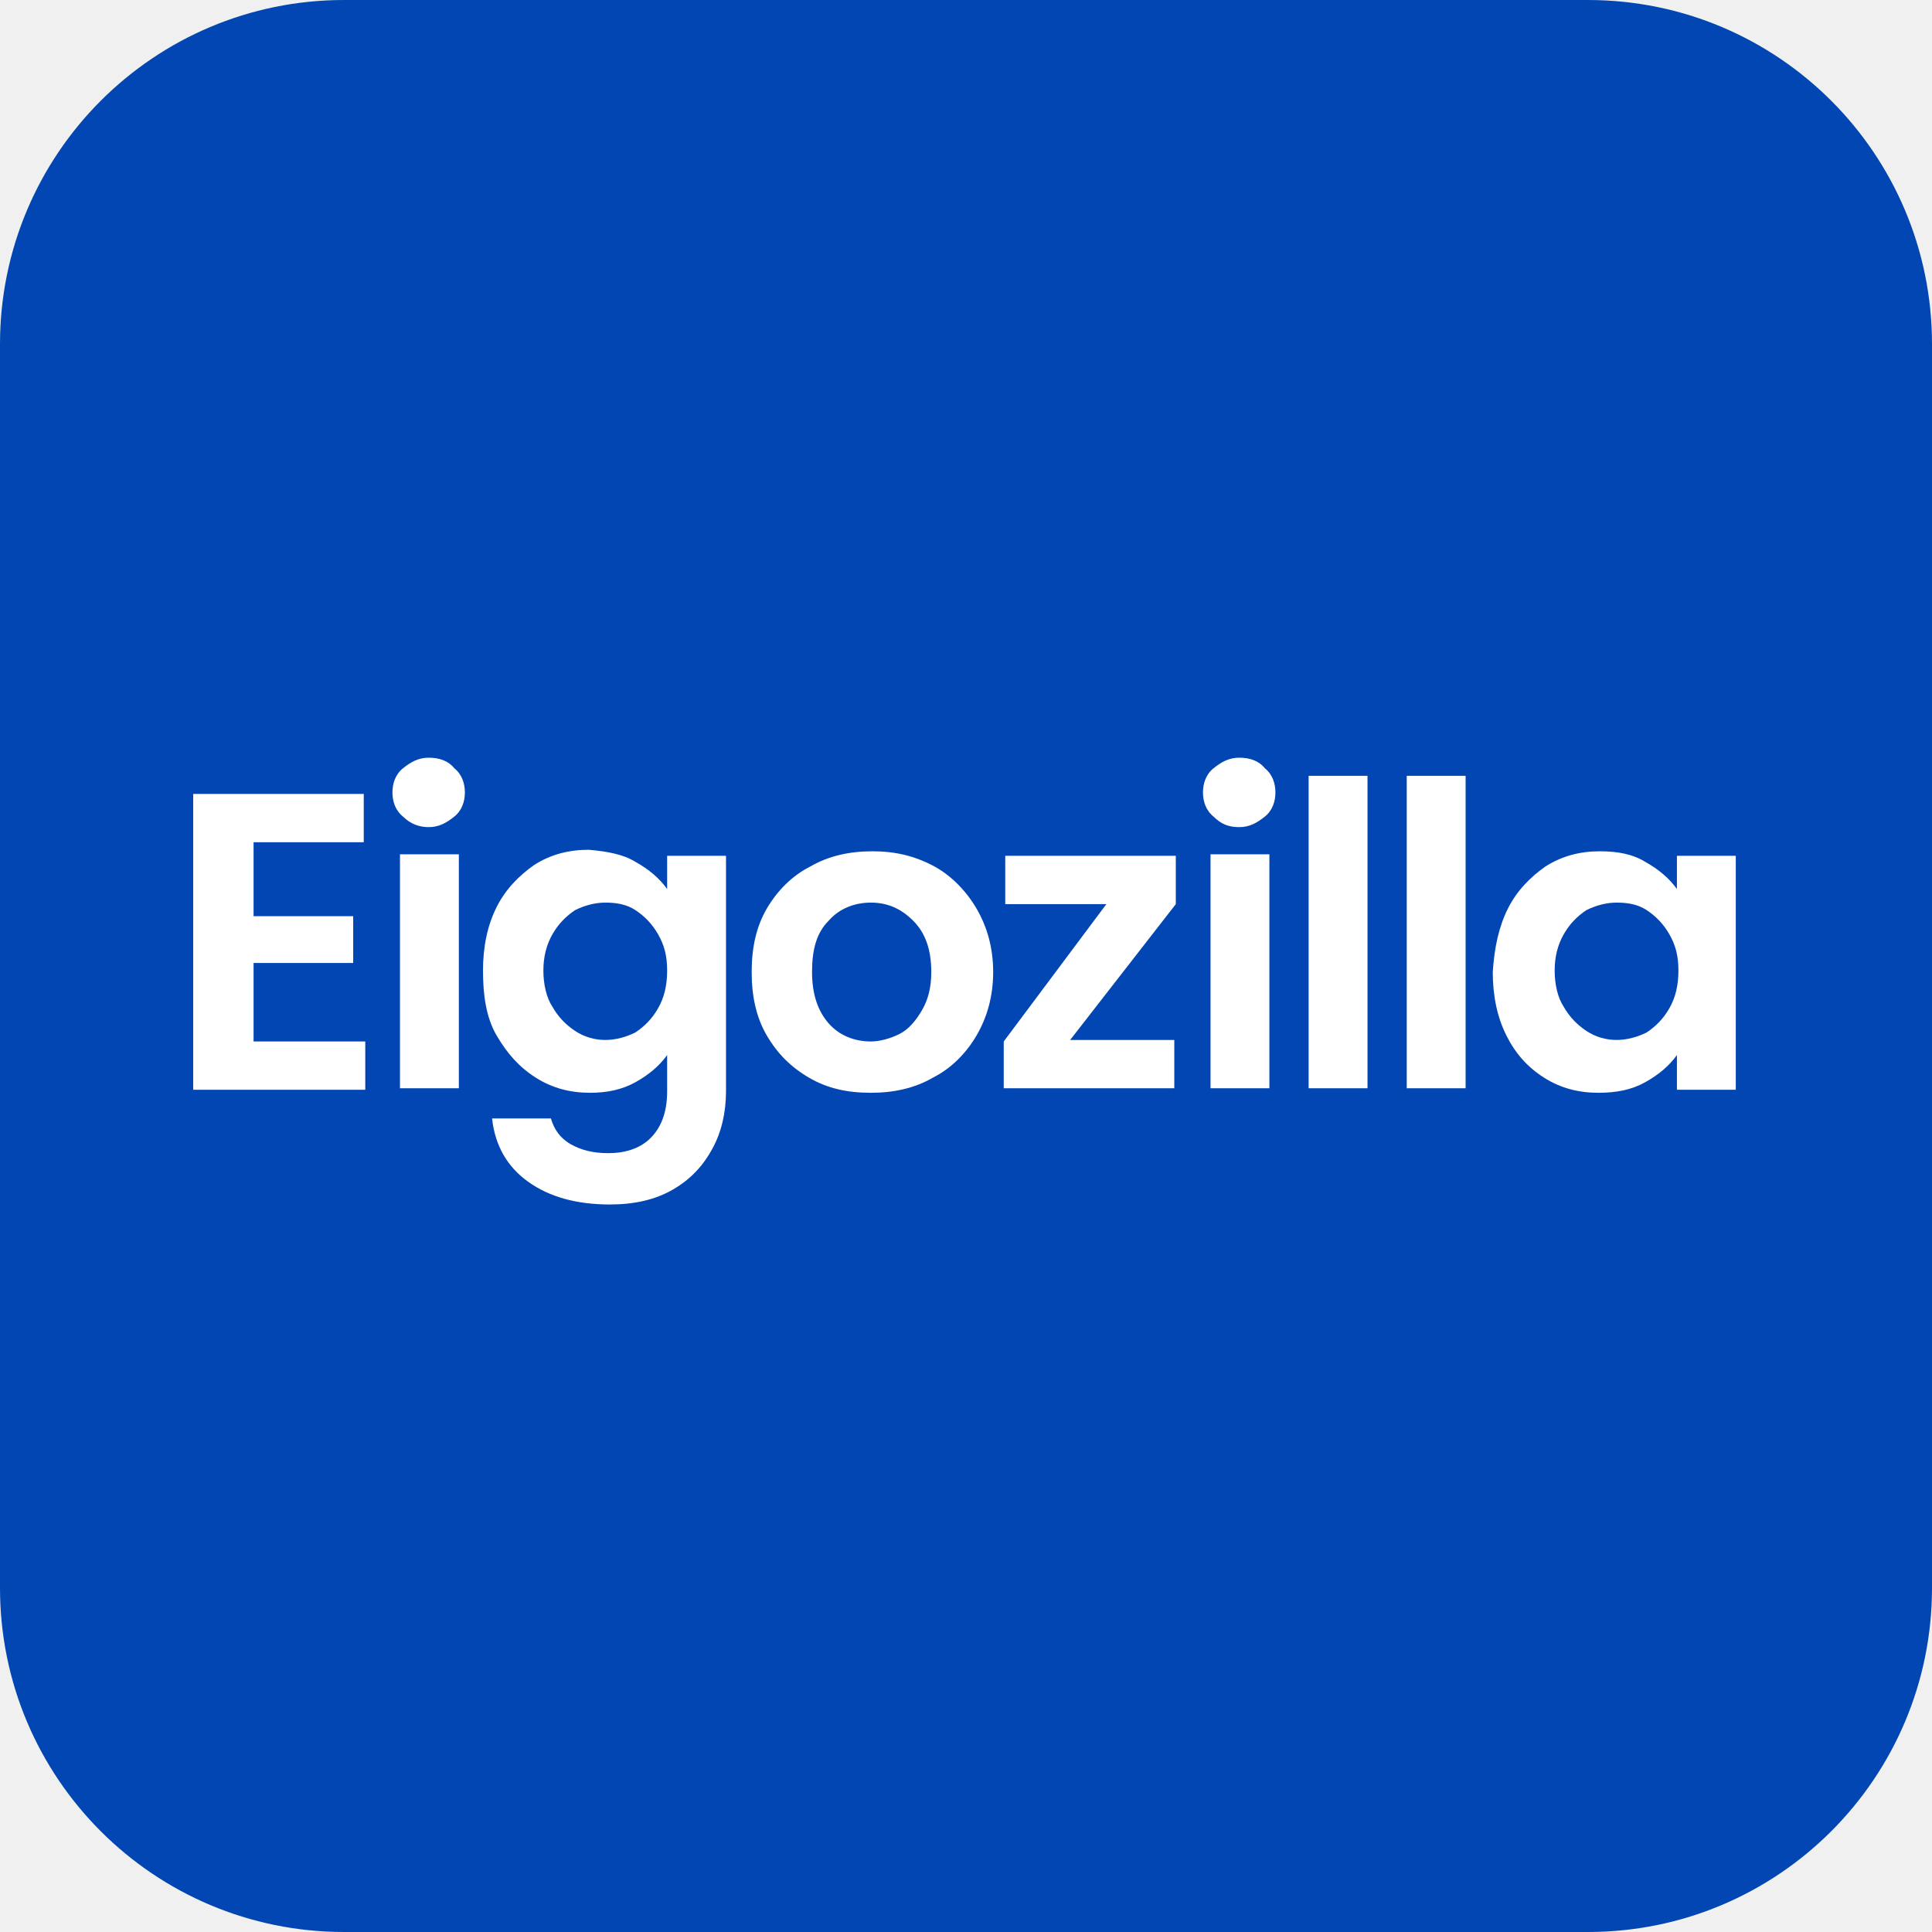
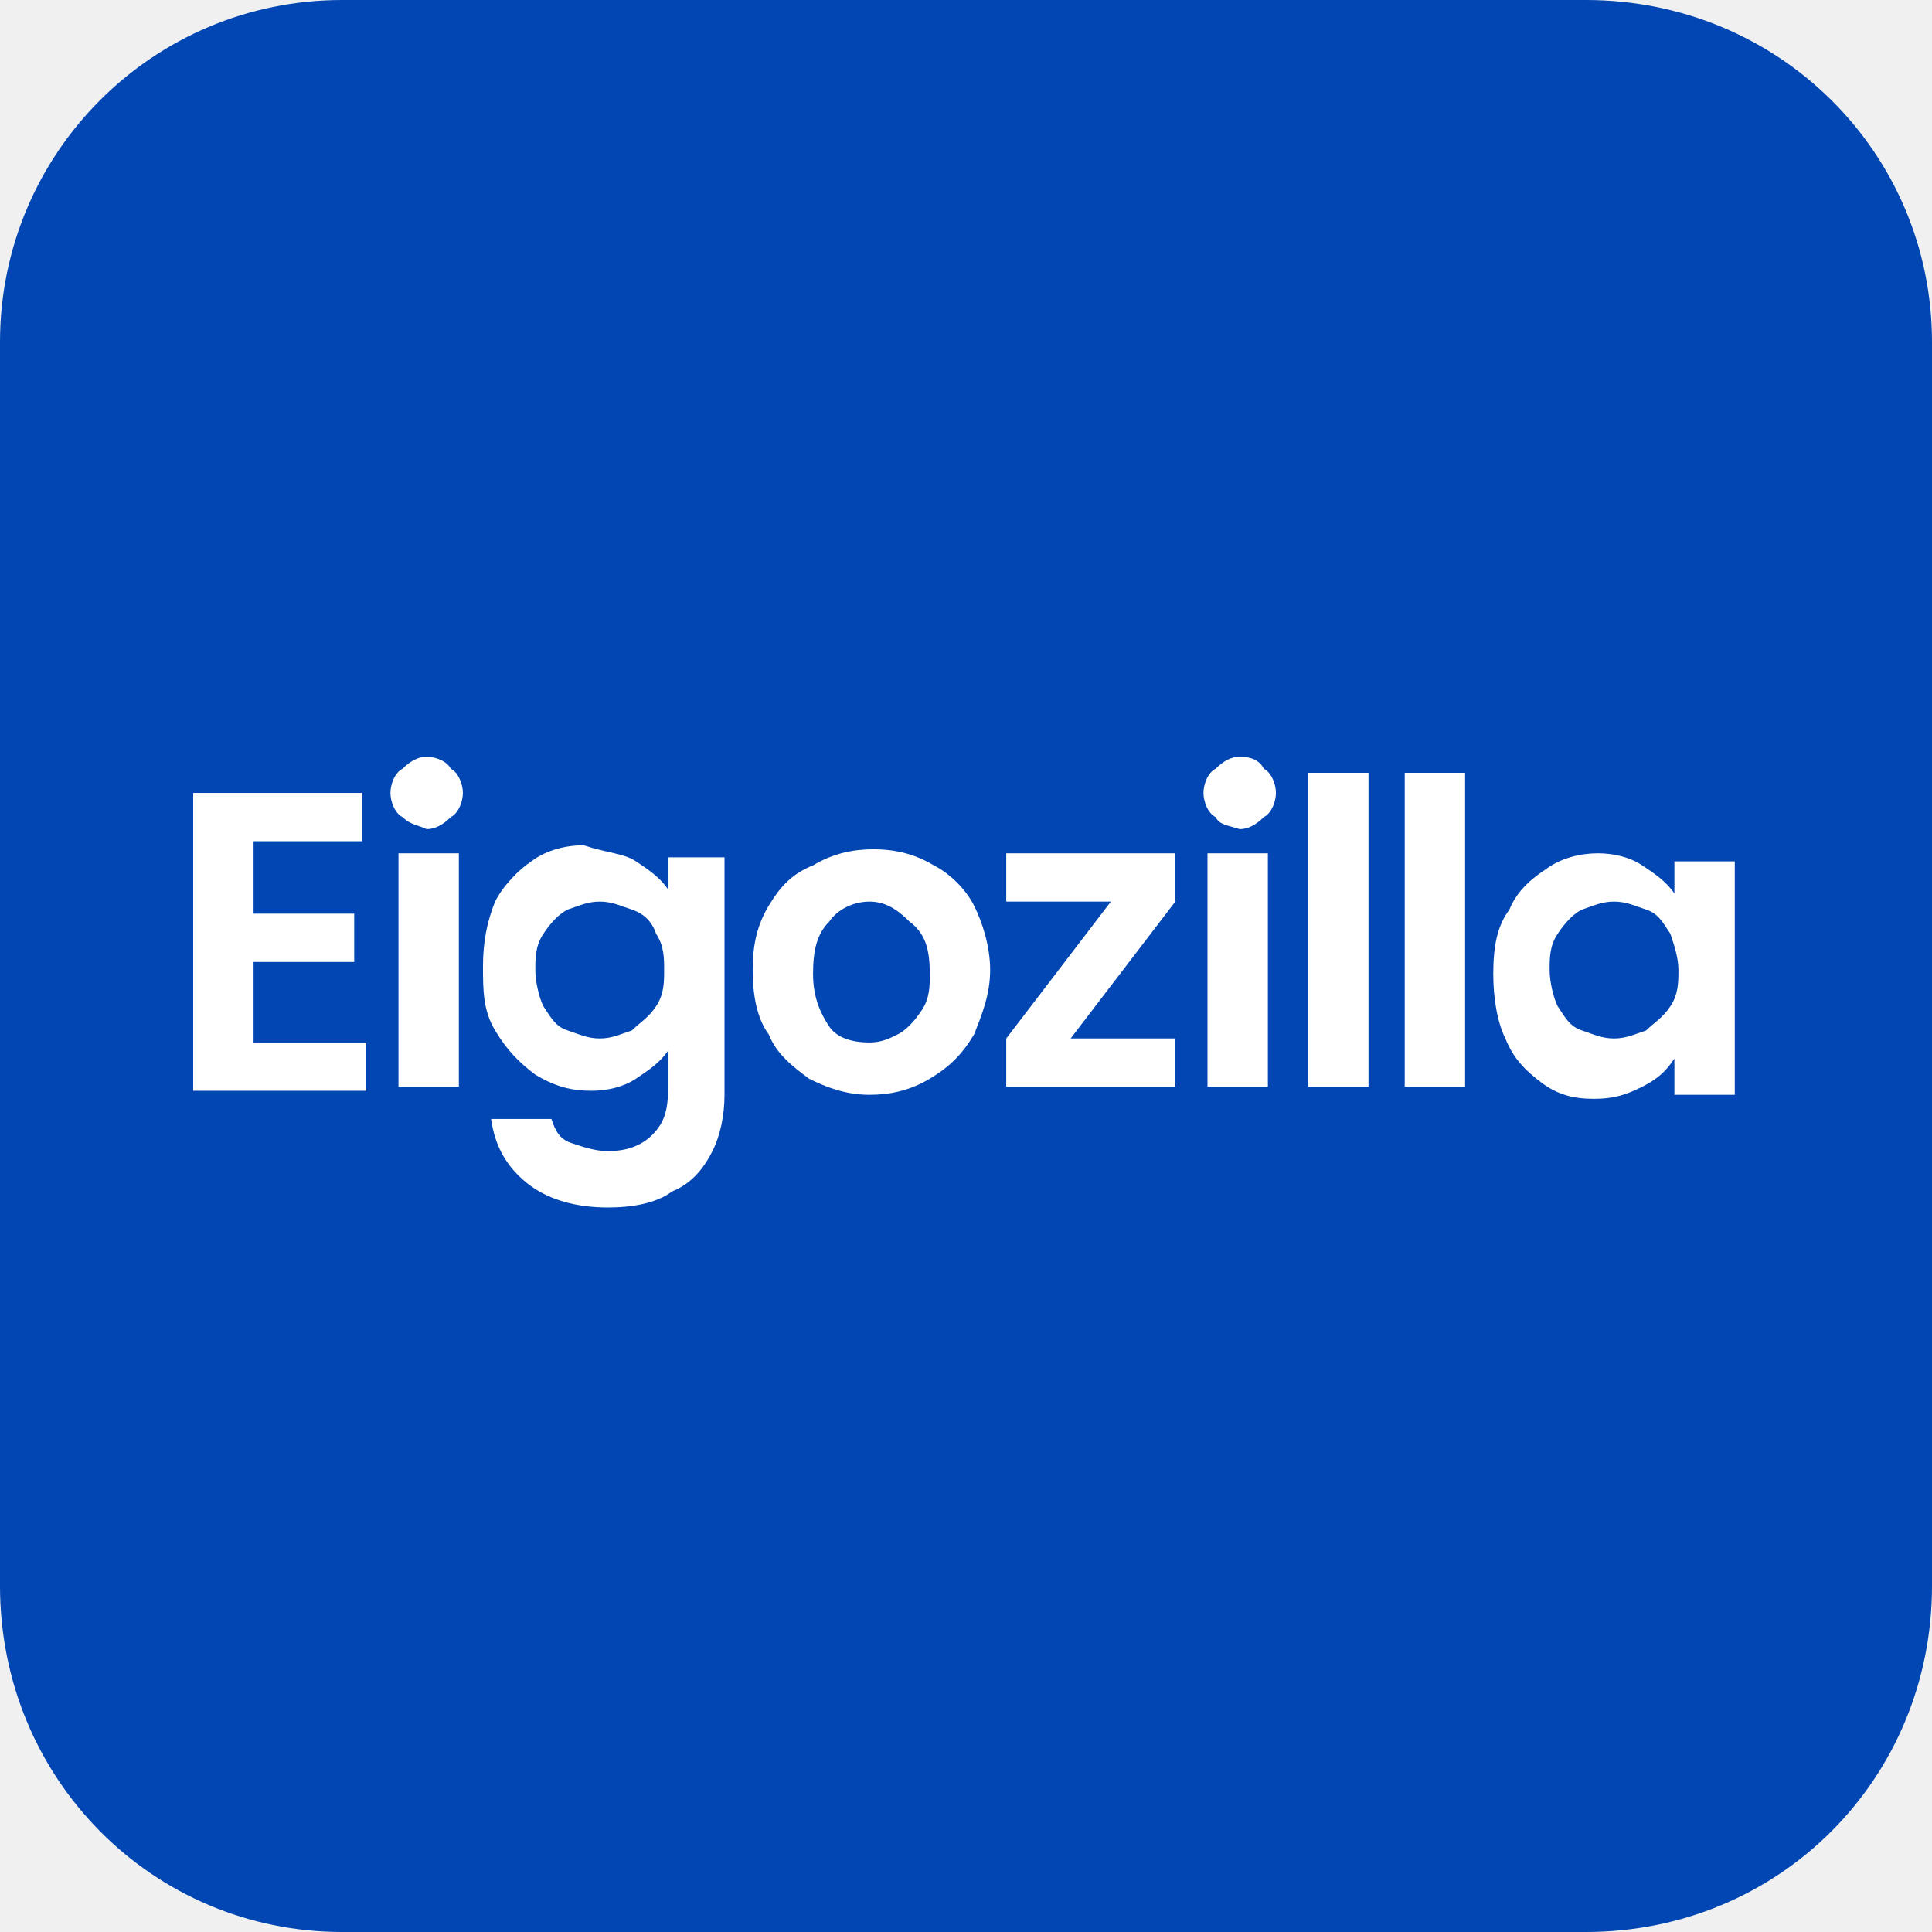
- <svg xmlns="http://www.w3.org/2000/svg" version="1.1" id="レイヤー_1" x="0px" y="0px" viewBox="0 0 128 128" style="enable-background:new 0 0 128 128;" xml:space="preserve">
+ <svg xmlns="http://www.w3.org/2000/svg" width="200" height="200" version="1.1" id="レイヤー_1" x="0px" y="0px" viewBox="0 0 48 48" style="enable-background:new 0 0 48 48;" xml:space="preserve">
  <style type="text/css">
	.st0{fill:#0146B3;}
	.st1{fill:#FFFFFF;}
</style>
-   <path class="st0" d="M105.2,128H22.8C10.2,128,0,117.8,0,105.2V22.8C0,10.2,10.2,0,22.8,0h82.4C117.8,0,128,10.2,128,22.8v82.4  C128,117.8,117.8,128,105.2,128z" />
+   <path class="st0" d="M39.4,48H8.5C3.8,48,0,44.2,0,39.4V8.5C0,3.8,3.8,0,8.5,0h30.9C44.2,0,48,3.8,48,8.5v30.9  C48,44.2,44.2,48,39.4,48z" />
  <g>
-     <path class="st1" d="M16.8,55.8v4.9h6.6v3.1h-6.6V69h7.4v3.2H12.8V52.6h11.3v3.2H16.8z" />
-     <path class="st1" d="M26.7,54.1c-0.5-0.4-0.7-1-0.7-1.6s0.2-1.2,0.7-1.6c0.5-0.4,1-0.7,1.7-0.7c0.7,0,1.3,0.2,1.7,0.7   c0.5,0.4,0.7,1,0.7,1.6s-0.2,1.2-0.7,1.6c-0.5,0.4-1,0.7-1.7,0.7C27.8,54.8,27.2,54.6,26.7,54.1z M30.4,56.6v15.5h-3.9V56.6H30.4z" />
-     <path class="st1" d="M42.1,57.1c0.9,0.5,1.6,1.1,2.1,1.8v-2.2h3.9v15.6c0,1.4-0.3,2.7-0.9,3.8c-0.6,1.1-1.4,2-2.6,2.7   c-1.2,0.7-2.6,1-4.2,1c-2.2,0-4-0.5-5.4-1.5c-1.4-1-2.2-2.4-2.4-4.2h3.9c0.2,0.7,0.6,1.3,1.3,1.7c0.7,0.4,1.5,0.6,2.5,0.6   c1.1,0,2.1-0.3,2.8-1c0.7-0.7,1.1-1.7,1.1-3.1v-2.4c-0.5,0.7-1.2,1.3-2.1,1.8c-0.9,0.5-1.9,0.7-3,0.7c-1.3,0-2.5-0.3-3.6-1   s-1.9-1.6-2.6-2.8S32,65.9,32,64.3c0-1.6,0.3-3,0.9-4.2s1.5-2.1,2.5-2.8c1.1-0.7,2.3-1,3.6-1C40.2,56.4,41.3,56.6,42.1,57.1z    M43.6,61.9c-0.4-0.7-0.9-1.2-1.5-1.6c-0.6-0.4-1.3-0.5-2-0.5s-1.4,0.2-2,0.5c-0.6,0.4-1.1,0.9-1.5,1.6c-0.4,0.7-0.6,1.5-0.6,2.4   s0.2,1.8,0.6,2.4c0.4,0.7,0.9,1.2,1.5,1.6c0.6,0.4,1.3,0.6,2,0.6c0.7,0,1.4-0.2,2-0.5c0.6-0.4,1.1-0.9,1.5-1.6s0.6-1.5,0.6-2.5   S44,62.6,43.6,61.9z" />
-     <path class="st1" d="M53.6,71.4c-1.2-0.7-2.1-1.6-2.8-2.8c-0.7-1.2-1-2.6-1-4.2s0.3-3,1-4.2c0.7-1.2,1.7-2.2,2.9-2.8   c1.2-0.7,2.6-1,4.1-1c1.5,0,2.8,0.3,4.1,1C63,58,64,59,64.7,60.2c0.7,1.2,1.1,2.6,1.1,4.2s-0.4,3-1.1,4.2c-0.7,1.2-1.7,2.2-2.9,2.8   c-1.2,0.7-2.6,1-4.1,1C56.1,72.4,54.8,72.1,53.6,71.4z M59.6,68.5c0.6-0.3,1.1-0.9,1.5-1.6c0.4-0.7,0.6-1.5,0.6-2.5   c0-1.5-0.4-2.6-1.2-3.4c-0.8-0.8-1.7-1.2-2.8-1.2s-2.1,0.4-2.8,1.2c-0.8,0.8-1.1,1.9-1.1,3.4s0.4,2.6,1.1,3.4   c0.7,0.8,1.7,1.2,2.8,1.2C58.3,69,59,68.8,59.6,68.5z" />
-     <path class="st1" d="M70.9,68.9h6.9v3.2H66.5V69l6.8-9.1h-6.7v-3.2h11.3v3.2L70.9,68.9z" />
-     <path class="st1" d="M80.4,54.1c-0.5-0.4-0.7-1-0.7-1.6s0.2-1.2,0.7-1.6c0.5-0.4,1-0.7,1.7-0.7s1.3,0.2,1.7,0.7   c0.5,0.4,0.7,1,0.7,1.6s-0.2,1.2-0.7,1.6c-0.5,0.4-1,0.7-1.7,0.7S80.9,54.6,80.4,54.1z M84.1,56.6v15.5h-3.9V56.6H84.1z" />
-     <path class="st1" d="M90.6,51.4v20.7h-3.9V51.4H90.6z" />
-     <path class="st1" d="M97.1,51.4v20.7h-3.9V51.4H97.1z" />
-     <path class="st1" d="M99.9,60.2c0.6-1.2,1.5-2.1,2.5-2.8c1.1-0.7,2.3-1,3.6-1c1.2,0,2.2,0.2,3,0.7c0.9,0.5,1.6,1.1,2.1,1.8v-2.2   h3.9v15.5h-3.9v-2.3c-0.5,0.7-1.2,1.3-2.1,1.8c-0.9,0.5-1.9,0.7-3.1,0.7c-1.3,0-2.5-0.3-3.6-1c-1.1-0.7-1.9-1.6-2.5-2.8   c-0.6-1.2-0.9-2.6-0.9-4.2C99,62.8,99.3,61.4,99.9,60.2z M110.6,61.9c-0.4-0.7-0.9-1.2-1.5-1.6c-0.6-0.4-1.3-0.5-2-0.5   c-0.7,0-1.4,0.2-2,0.5c-0.6,0.4-1.1,0.9-1.5,1.6c-0.4,0.7-0.6,1.5-0.6,2.4s0.2,1.8,0.6,2.4c0.4,0.7,0.9,1.2,1.5,1.6   c0.6,0.4,1.3,0.6,2,0.6c0.7,0,1.4-0.2,2-0.5c0.6-0.4,1.1-0.9,1.5-1.6c0.4-0.7,0.6-1.5,0.6-2.5S111,62.6,110.6,61.9z" />
+     <path class="st1" d="M6.3,20.9v1.8h2.5v1.2H6.3v2h2.8v1.2H4.8v-7.4H9v1.2H6.3z" />
+     <path class="st1" d="M10,20.3c-0.2-0.1-0.3-0.4-0.3-0.6s0.1-0.5,0.3-0.6c0.2-0.2,0.4-0.3,0.6-0.3s0.5,0.1,0.6,0.3   c0.2,0.1,0.3,0.4,0.3,0.6s-0.1,0.5-0.3,0.6c-0.2,0.2-0.4,0.3-0.6,0.3C10.4,20.5,10.2,20.5,10,20.3z M11.4,21.2V27H9.9v-5.8H11.4z" />
+     <path class="st1" d="M15.8,21.4c0.3,0.2,0.6,0.4,0.8,0.7v-0.8H18v5.9c0,0.5-0.1,1-0.3,1.4c-0.2,0.4-0.5,0.8-1,1   c-0.4,0.3-1,0.4-1.6,0.4c-0.8,0-1.5-0.2-2-0.6c-0.5-0.4-0.8-0.9-0.9-1.6h1.5c0.1,0.3,0.2,0.5,0.5,0.6c0.3,0.1,0.6,0.2,0.9,0.2   c0.4,0,0.8-0.1,1.1-0.4s0.4-0.6,0.4-1.2v-0.9c-0.2,0.3-0.5,0.5-0.8,0.7c-0.3,0.2-0.7,0.3-1.1,0.3c-0.5,0-0.9-0.1-1.4-0.4   c-0.4-0.3-0.7-0.6-1-1.1s-0.3-1-0.3-1.6s0.1-1.1,0.3-1.6c0.2-0.4,0.6-0.8,0.9-1c0.4-0.3,0.9-0.4,1.3-0.4   C15.1,21.2,15.5,21.2,15.8,21.4z M16.3,23.2c-0.1-0.3-0.3-0.5-0.6-0.6s-0.5-0.2-0.8-0.2s-0.5,0.1-0.8,0.2c-0.2,0.1-0.4,0.3-0.6,0.6   c-0.2,0.3-0.2,0.6-0.2,0.9s0.1,0.7,0.2,0.9c0.2,0.3,0.3,0.5,0.6,0.6s0.5,0.2,0.8,0.2s0.5-0.1,0.8-0.2c0.2-0.2,0.4-0.3,0.6-0.6   c0.2-0.3,0.2-0.6,0.2-0.9S16.5,23.5,16.3,23.2z" />
+     <path class="st1" d="M20.1,26.8c-0.4-0.3-0.8-0.6-1-1.1c-0.3-0.4-0.4-1-0.4-1.6c0-0.6,0.1-1.1,0.4-1.6s0.6-0.8,1.1-1   c0.5-0.3,1-0.4,1.5-0.4s1,0.1,1.5,0.4c0.4,0.2,0.8,0.6,1,1s0.4,1,0.4,1.6c0,0.6-0.2,1.1-0.4,1.6c-0.3,0.5-0.6,0.8-1.1,1.1   c-0.5,0.3-1,0.4-1.5,0.4C21,27.2,20.5,27,20.1,26.8z M22.3,25.7c0.2-0.1,0.4-0.3,0.6-0.6c0.2-0.3,0.2-0.6,0.2-0.9   c0-0.6-0.1-1-0.5-1.3c-0.3-0.3-0.6-0.5-1-0.5s-0.8,0.2-1,0.5c-0.3,0.3-0.4,0.7-0.4,1.3s0.2,1,0.4,1.3s0.6,0.4,1,0.4   C21.9,25.9,22.1,25.8,22.3,25.7z" />
+     <path class="st1" d="M26.6,25.8h2.6V27h-4.2v-1.2l2.6-3.4H25v-1.2h4.2v1.2L26.6,25.8z" />
+     <path class="st1" d="M30.2,20.3c-0.2-0.1-0.3-0.4-0.3-0.6s0.1-0.5,0.3-0.6c0.2-0.2,0.4-0.3,0.6-0.3c0.3,0,0.5,0.1,0.6,0.3   c0.2,0.1,0.3,0.4,0.3,0.6s-0.1,0.5-0.3,0.6c-0.2,0.2-0.4,0.3-0.6,0.3C30.5,20.5,30.3,20.5,30.2,20.3z M31.5,21.2V27h-1.5v-5.8H31.5   z" />
+     <path class="st1" d="M34,19.3V27h-1.5v-7.8H34z" />
+     <path class="st1" d="M36.4,19.3V27h-1.5v-7.8H36.4z" />
+     <path class="st1" d="M37.5,22.6c0.2-0.5,0.6-0.8,0.9-1c0.4-0.3,0.9-0.4,1.3-0.4c0.4,0,0.8,0.1,1.1,0.3c0.3,0.2,0.6,0.4,0.8,0.7   v-0.8h1.5v5.8h-1.5v-0.9c-0.2,0.3-0.4,0.5-0.8,0.7s-0.7,0.3-1.2,0.3c-0.5,0-0.9-0.1-1.3-0.4c-0.4-0.3-0.7-0.6-0.9-1.1   c-0.2-0.4-0.3-1-0.3-1.6C37.1,23.5,37.2,23,37.5,22.6z M41.5,23.2c-0.2-0.3-0.3-0.5-0.6-0.6s-0.5-0.2-0.8-0.2   c-0.3,0-0.5,0.1-0.8,0.2c-0.2,0.1-0.4,0.3-0.6,0.6c-0.2,0.3-0.2,0.6-0.2,0.9s0.1,0.7,0.2,0.9c0.2,0.3,0.3,0.5,0.6,0.6   s0.5,0.2,0.8,0.2c0.3,0,0.5-0.1,0.8-0.2c0.2-0.2,0.4-0.3,0.6-0.6s0.2-0.6,0.2-0.9S41.6,23.5,41.5,23.2z" />
  </g>
</svg>
